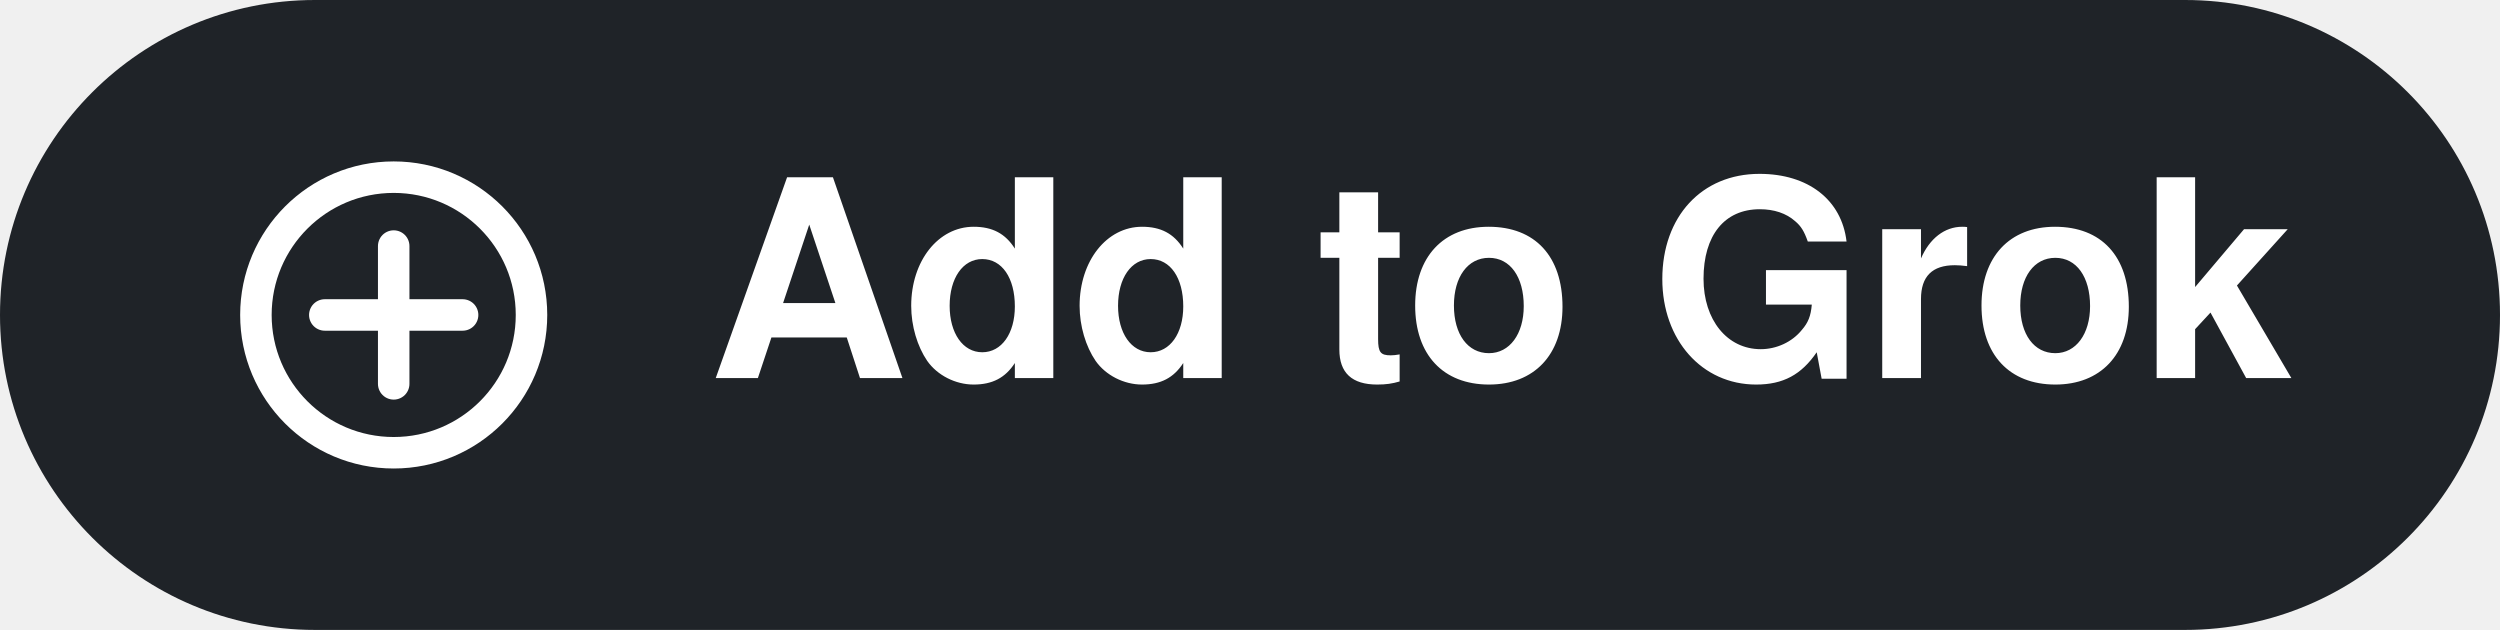
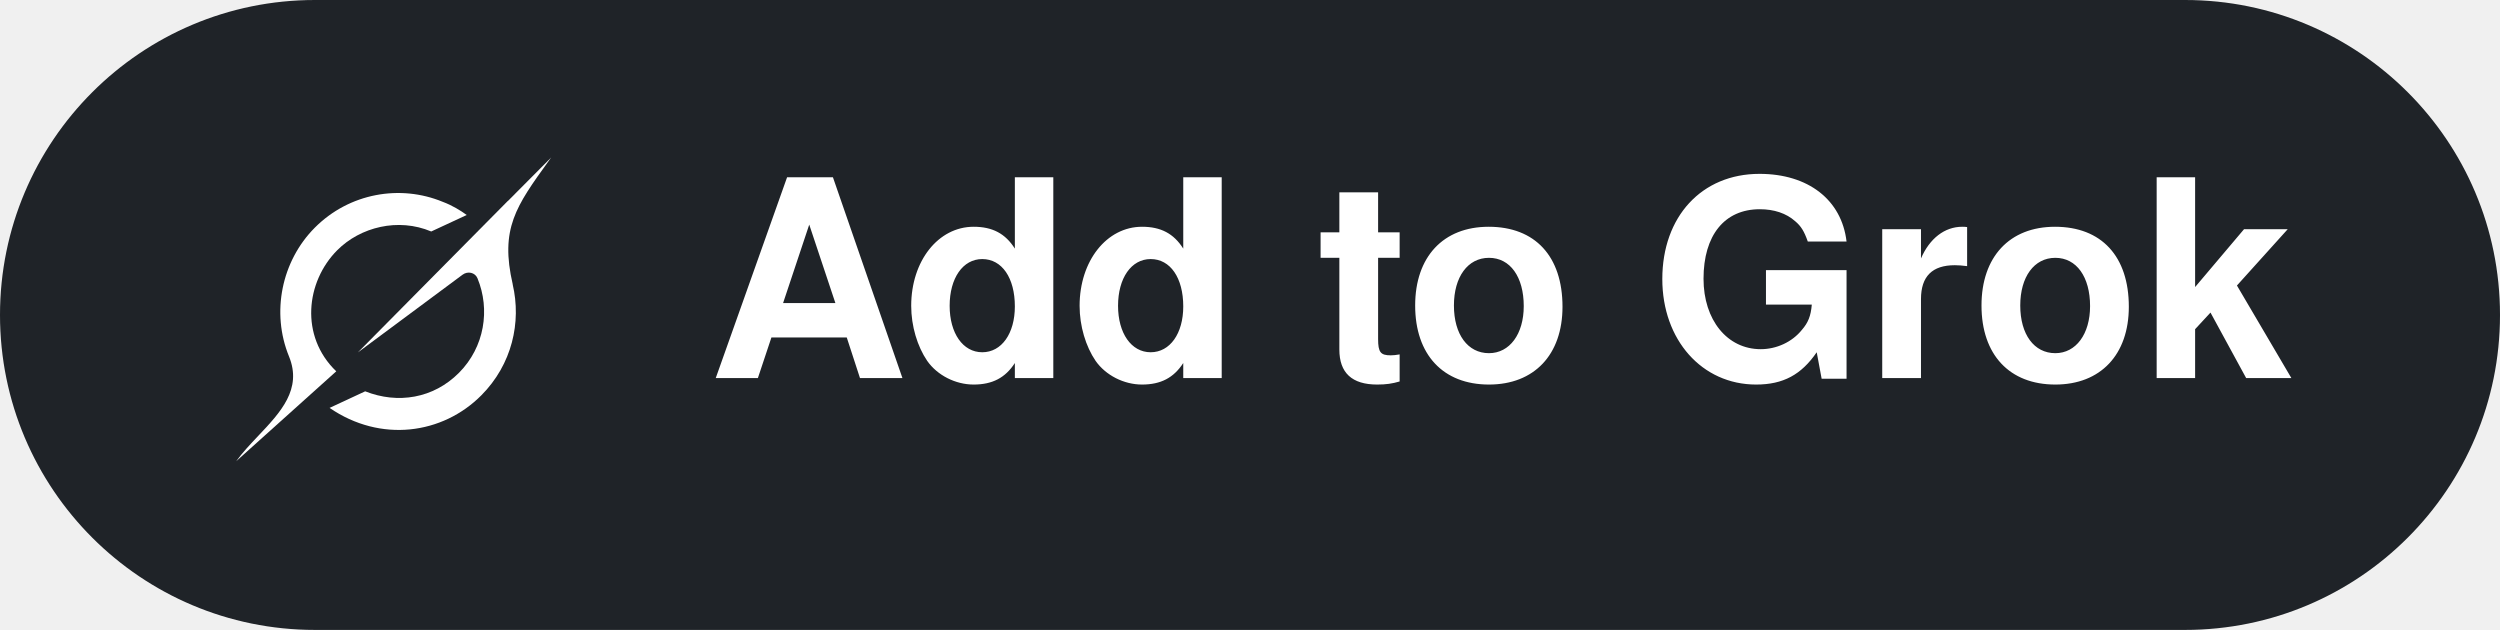
<svg xmlns="http://www.w3.org/2000/svg" width="127" height="32" viewBox="0 0 127 32" role="img" aria-label="Add to Grok">
  <rect width="127" height="32" rx="16.0" fill="#1f2328" />
-   <circle cx="20.0" cy="16.0" r="7" fill="none" stroke="#ffffff" stroke-width="1.6" />
-   <path d="M20.0 12.5v7M16.5 16.0h7" stroke="#ffffff" stroke-width="1.6" stroke-linecap="round" />
+   <svg x="12" y="8.0" width="16" height="16" viewBox="0 0 1024 1024" fill="none" aria-hidden="true">
+     <path d="M395.479 633.828L735.91 381.105C752.599 368.715 776.454 373.548 784.406 392.792C826.26 494.285 807.561 616.253 724.288 699.996C641.016 783.739 525.151 802.104 419.247 760.277L303.556 814.143C469.49 928.202 670.987 899.995 796.901 773.282C896.776 672.843 927.708 535.937 898.785 412.476L899.047 412.739C857.105 231.37 909.358 158.874 1016.4 10.633C1018.93 7.118 1021.47 3.603 1024 0L883.144 141.651V141.212L395.392 633.916" fill="white" />
+     <path d="M325.226 695.251C206.128 580.84 226.662 403.776 328.285 301.668C403.431 226.097 526.549 195.254 634.026 240.596L749.454 186.994C728.657 171.88 702.007 155.623 671.424 144.2C533.19 86.994 367.693 115.465 255.323 228.382C147.234 337.081 113.244 504.215 171.613 646.833C215.216 753.423 143.739 828.818 71.739 904.916C46.224 931.893 20.622 958.87 0 987.429L325.139 695.339" fill="white" />
+   </svg>
  <text x="36" y="16.0" dominant-baseline="central" font-family="-apple-system,BlinkMacSystemFont,'Segoe UI',Helvetica,Arial,sans-serif" font-size="14" font-weight="600" fill="#ffffff" textLength="79" lengthAdjust="spacingAndGlyphs">Add to Grok</text>
</svg>
